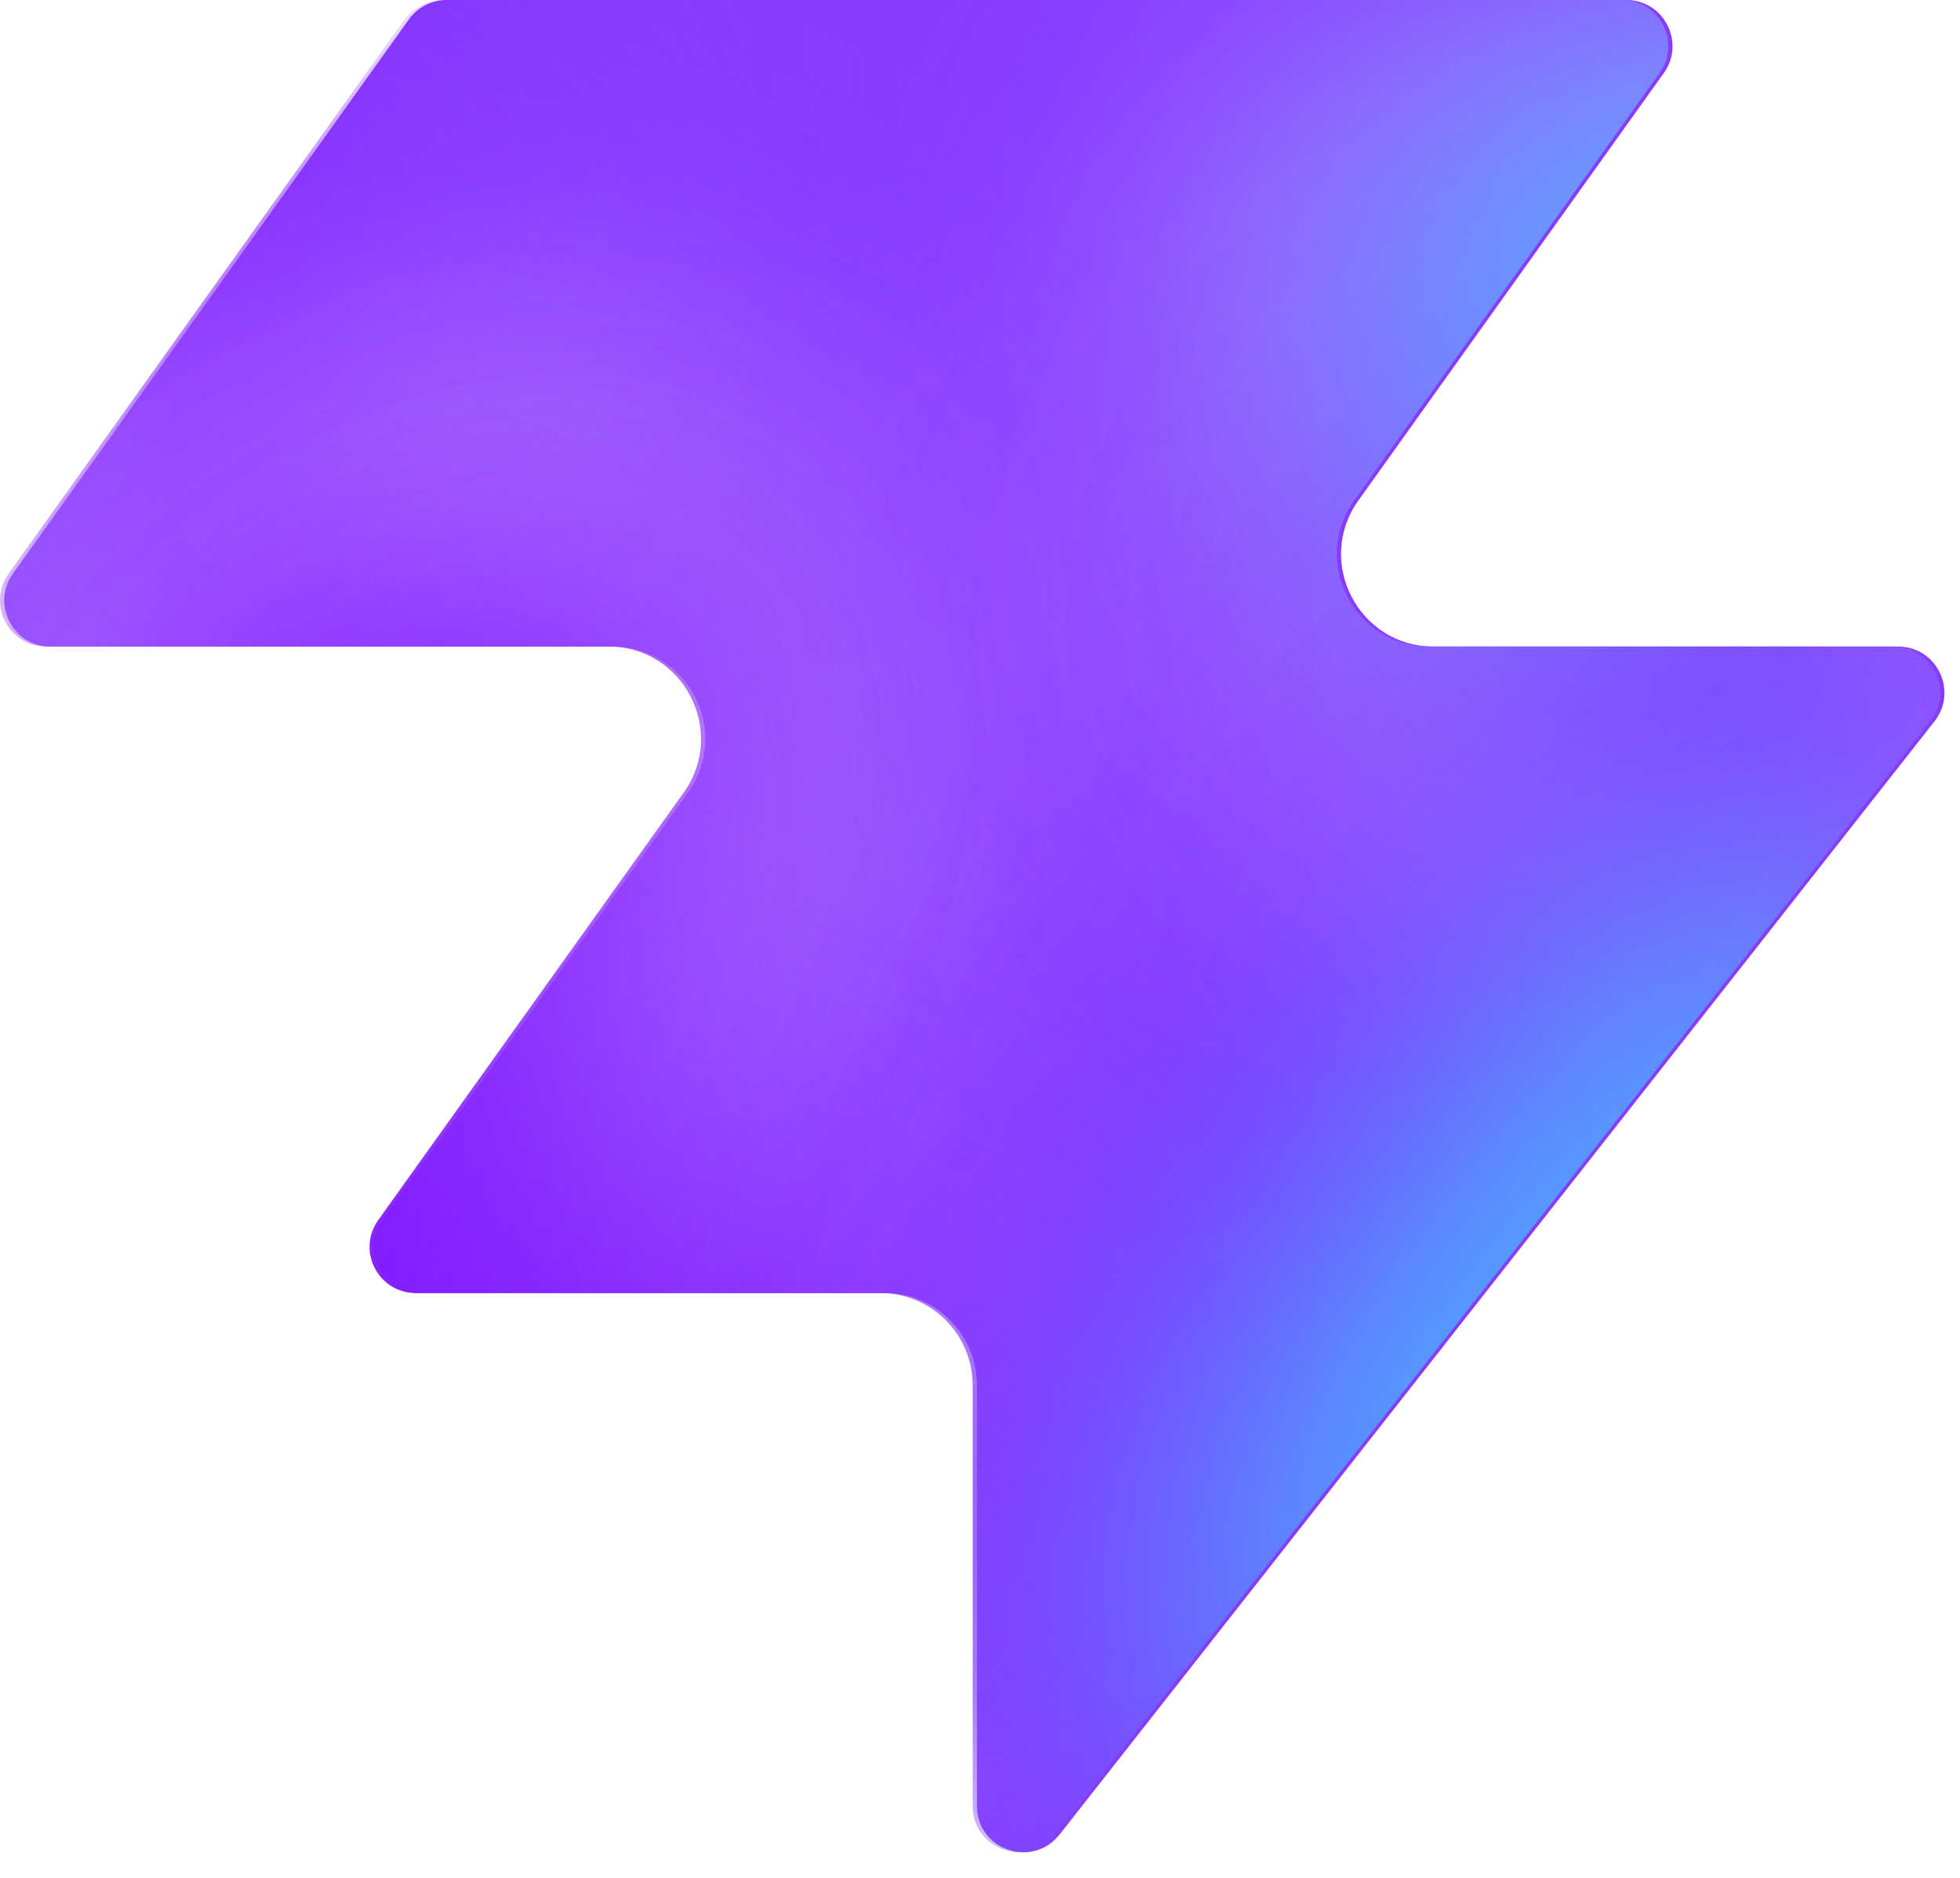
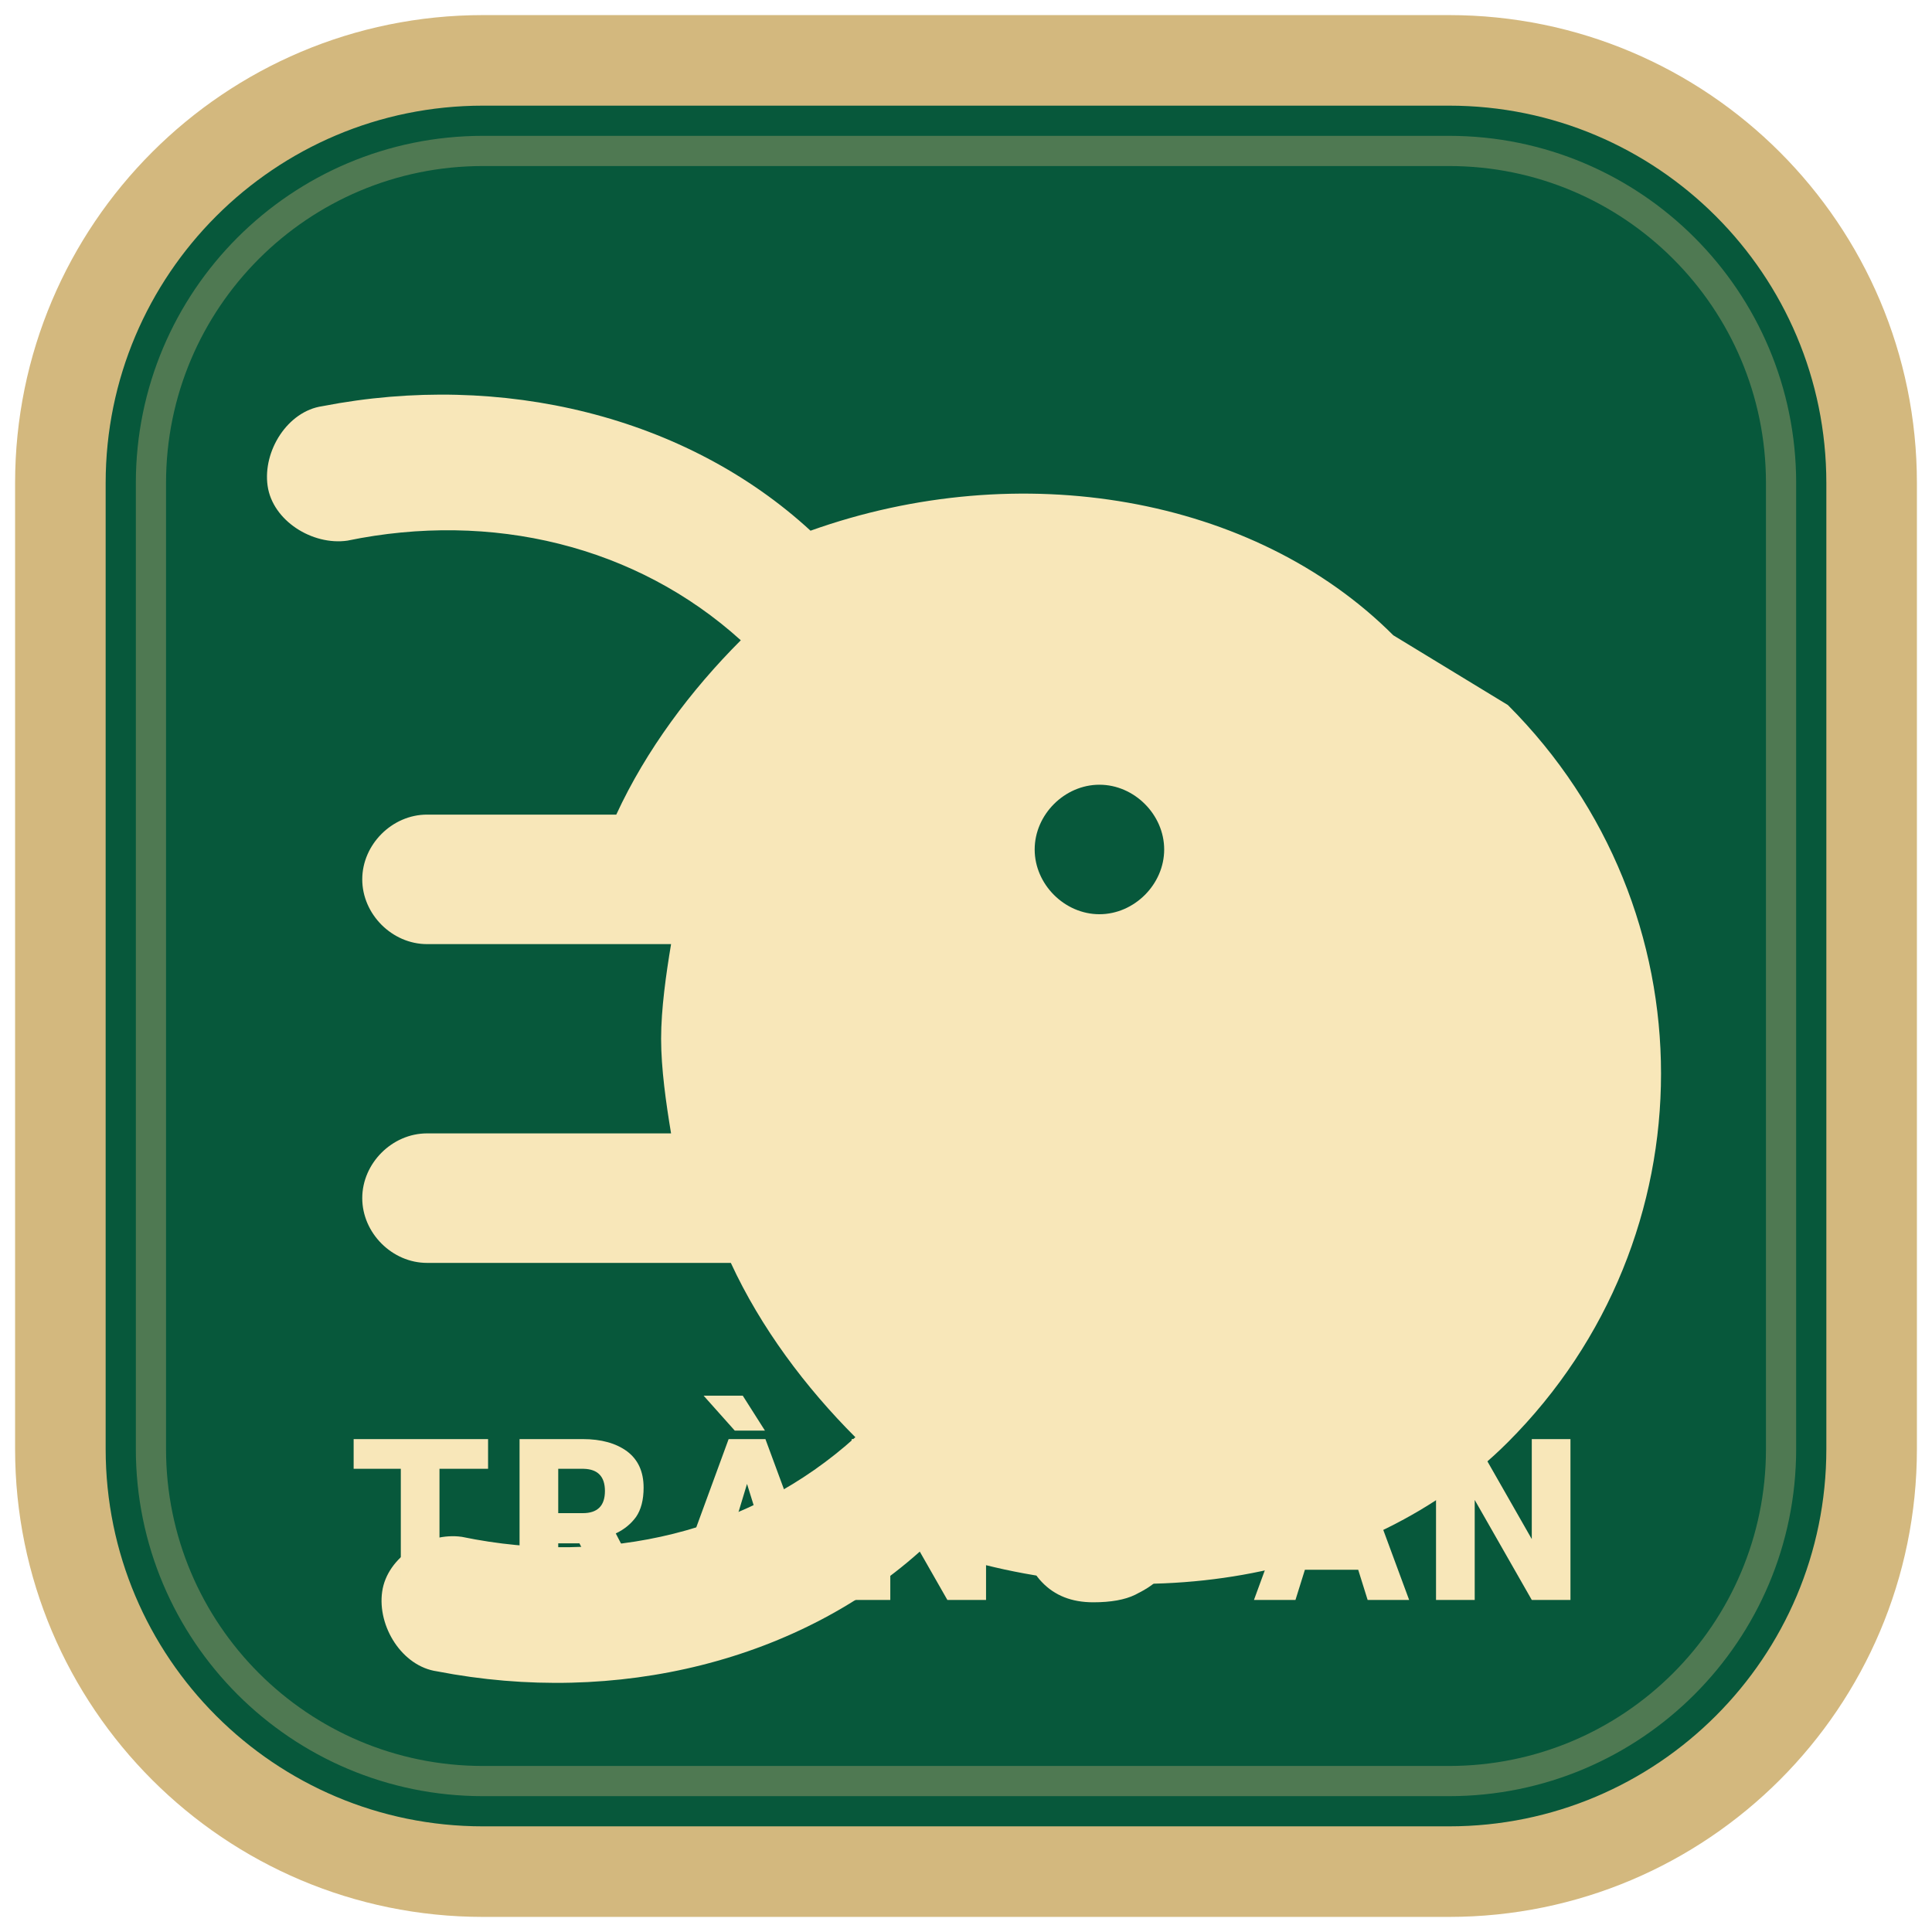
- <svg xmlns="http://www.w3.org/2000/svg" width="48" height="46" fill="none" viewBox="0 0 48 46">
-   <path fill="#863bff" d="M25.946 44.938c-.664.845-2.021.375-2.021-.698V33.937a2.26 2.26 0 0 0-2.262-2.262H10.287c-.92 0-1.456-1.04-.92-1.788l7.48-10.471c1.07-1.497 0-3.578-1.842-3.578H1.237c-.92 0-1.456-1.04-.92-1.788L10.013.474c.214-.297.556-.474.92-.474h28.894c.92 0 1.456 1.04.92 1.788l-7.48 10.471c-1.07 1.498 0 3.579 1.842 3.579h11.377c.943 0 1.473 1.088.89 1.83L25.947 44.94z" style="fill:#863bff;fill:color(display-p3 .525 .23 1);fill-opacity:1" />
-   <mask id="a" width="48" height="46" x="0" y="0" maskUnits="userSpaceOnUse" style="mask-type:alpha">
-     <path fill="#000" d="M25.842 44.938c-.664.844-2.021.375-2.021-.698V33.937a2.26 2.26 0 0 0-2.262-2.262H10.183c-.92 0-1.456-1.04-.92-1.788l7.48-10.471c1.07-1.498 0-3.579-1.842-3.579H1.133c-.92 0-1.456-1.04-.92-1.787L9.91.473c.214-.297.556-.474.92-.474h28.894c.92 0 1.456 1.04.92 1.788l-7.48 10.471c-1.07 1.498 0 3.578 1.842 3.578h11.377c.943 0 1.473 1.088.89 1.832L25.843 44.94z" style="fill:#000;fill-opacity:1" />
-   </mask>
-   <g mask="url(#a)">
-     <g filter="url(#b)">
-       <ellipse cx="5.508" cy="14.704" fill="#ede6ff" rx="5.508" ry="14.704" style="fill:#ede6ff;fill:color(display-p3 .927 .903 1);fill-opacity:1" transform="matrix(.00324 1 1 -.00324 -4.47 31.516)" />
-     </g>
-     <g filter="url(#c)">
-       <ellipse cx="10.399" cy="29.851" fill="#ede6ff" rx="10.399" ry="29.851" style="fill:#ede6ff;fill:color(display-p3 .927 .903 1);fill-opacity:1" transform="matrix(.00324 1 1 -.00324 -39.328 7.883)" />
-     </g>
-     <g filter="url(#d)">
-       <ellipse cx="5.508" cy="30.487" fill="#7e14ff" rx="5.508" ry="30.487" style="fill:#7e14ff;fill:color(display-p3 .492 .077 1);fill-opacity:1" transform="rotate(89.814 -25.913 -14.639)scale(1 -1)" />
-     </g>
-     <g filter="url(#e)">
-       <ellipse cx="5.508" cy="30.599" fill="#7e14ff" rx="5.508" ry="30.599" style="fill:#7e14ff;fill:color(display-p3 .492 .077 1);fill-opacity:1" transform="rotate(89.814 -32.644 -3.334)scale(1 -1)" />
-     </g>
-     <g filter="url(#f)">
-       <ellipse cx="5.508" cy="30.599" fill="#7e14ff" rx="5.508" ry="30.599" style="fill:#7e14ff;fill:color(display-p3 .492 .077 1);fill-opacity:1" transform="matrix(.00324 1 1 -.00324 -34.34 30.47)" />
-     </g>
-     <g filter="url(#g)">
-       <ellipse cx="14.072" cy="22.078" fill="#ede6ff" rx="14.072" ry="22.078" style="fill:#ede6ff;fill:color(display-p3 .927 .903 1);fill-opacity:1" transform="rotate(93.35 24.506 48.493)scale(-1 1)" />
-     </g>
-     <g filter="url(#h)">
-       <ellipse cx="3.47" cy="21.501" fill="#7e14ff" rx="3.47" ry="21.501" style="fill:#7e14ff;fill:color(display-p3 .492 .077 1);fill-opacity:1" transform="rotate(89.009 28.708 47.59)scale(-1 1)" />
-     </g>
-     <g filter="url(#i)">
-       <ellipse cx="3.47" cy="21.501" fill="#7e14ff" rx="3.47" ry="21.501" style="fill:#7e14ff;fill:color(display-p3 .492 .077 1);fill-opacity:1" transform="rotate(89.009 28.708 47.59)scale(-1 1)" />
-     </g>
-     <g filter="url(#j)">
-       <ellipse cx=".387" cy="8.972" fill="#7e14ff" rx="4.407" ry="29.108" style="fill:#7e14ff;fill:color(display-p3 .492 .077 1);fill-opacity:1" transform="rotate(39.51 .387 8.972)" />
-     </g>
-     <g filter="url(#k)">
-       <ellipse cx="47.523" cy="-6.092" fill="#7e14ff" rx="4.407" ry="29.108" style="fill:#7e14ff;fill:color(display-p3 .492 .077 1);fill-opacity:1" transform="rotate(37.892 47.523 -6.092)" />
-     </g>
-     <g filter="url(#l)">
-       <ellipse cx="41.412" cy="6.333" fill="#47bfff" rx="5.971" ry="9.665" style="fill:#47bfff;fill:color(display-p3 .28 .748 1);fill-opacity:1" transform="rotate(37.892 41.412 6.333)" />
-     </g>
-     <g filter="url(#m)">
-       <ellipse cx="-1.879" cy="38.332" fill="#7e14ff" rx="4.407" ry="29.108" style="fill:#7e14ff;fill:color(display-p3 .492 .077 1);fill-opacity:1" transform="rotate(37.892 -1.88 38.332)" />
-     </g>
-     <g filter="url(#n)">
-       <ellipse cx="-1.879" cy="38.332" fill="#7e14ff" rx="4.407" ry="29.108" style="fill:#7e14ff;fill:color(display-p3 .492 .077 1);fill-opacity:1" transform="rotate(37.892 -1.88 38.332)" />
-     </g>
-     <g filter="url(#o)">
-       <ellipse cx="35.651" cy="29.907" fill="#7e14ff" rx="4.407" ry="29.108" style="fill:#7e14ff;fill:color(display-p3 .492 .077 1);fill-opacity:1" transform="rotate(37.892 35.651 29.907)" />
-     </g>
-     <g filter="url(#p)">
-       <ellipse cx="38.418" cy="32.4" fill="#47bfff" rx="5.971" ry="15.297" style="fill:#47bfff;fill:color(display-p3 .28 .748 1);fill-opacity:1" transform="rotate(37.892 38.418 32.4)" />
-     </g>
+ <svg xmlns="http://www.w3.org/2000/svg" viewBox="0 0 64 64" width="64" height="64">
+   <rect x="2" y="2" width="60" height="60" rx="14" fill="#07583B" stroke="#D3B87E" stroke-width="3" />
+   <rect x="5" y="5" width="54" height="54" rx="11" fill="none" stroke="#D3B87E" stroke-opacity="0.35" stroke-width="1" />
+   <g transform="translate(12, 9) scale(1.65)">
+     <path fill="#F8E7B9" d="M20.7 7.3c-2.8-2.8-7.5-3.6-11.7-2.1-2.5-2.3-6.2-3.2-9.8-2.5-.7.1-1.2.9-1.1 1.6.1.7.9 1.2 1.6 1.1 2.9-.6 5.8.1 7.9 2-1 1-1.9 2.2-2.5 3.5H1.3c-.7 0-1.3.6-1.3 1.3s.6 1.3 1.3 1.3h4.9c-.1.6-.2 1.3-.2 1.9s.1 1.3.2 1.9H1.3c-.7 0-1.3.6-1.3 1.3s.6 1.3 1.3 1.3h6.1c.6 1.3 1.5 2.5 2.5 3.5-2.1 1.9-5 2.6-7.9 2-.7-.1-1.5.4-1.6 1.1-.1.7.4 1.5 1.1 1.6 3.6.7 7.3-.2 9.8-2.5 4.2 1.5 8.9.7 11.7-2.1 4.1-4.1 4.1-10.7 0-14.8zm-5.9 5.6c-.7 0-1.3-.6-1.3-1.3s.6-1.3 1.3-1.3 1.3.6 1.3 1.3-.6 1.3-1.3 1.3z" />
  </g>
-   <defs>
-     <filter id="b" width="60.045" height="41.654" x="-19.77" y="16.149" color-interpolation-filters="sRGB" filterUnits="userSpaceOnUse">
-       <feFlood flood-opacity="0" result="BackgroundImageFix" />
-       <feBlend in="SourceGraphic" in2="BackgroundImageFix" result="shape" />
-       <feGaussianBlur result="effect1_foregroundBlur_2002_17158" stdDeviation="7.659" />
-     </filter>
-     <filter id="c" width="90.34" height="51.437" x="-54.613" y="-7.533" color-interpolation-filters="sRGB" filterUnits="userSpaceOnUse">
-       <feFlood flood-opacity="0" result="BackgroundImageFix" />
-       <feBlend in="SourceGraphic" in2="BackgroundImageFix" result="shape" />
-       <feGaussianBlur result="effect1_foregroundBlur_2002_17158" stdDeviation="7.659" />
-     </filter>
-     <filter id="d" width="79.355" height="29.4" x="-49.64" y="2.03" color-interpolation-filters="sRGB" filterUnits="userSpaceOnUse">
-       <feFlood flood-opacity="0" result="BackgroundImageFix" />
-       <feBlend in="SourceGraphic" in2="BackgroundImageFix" result="shape" />
-       <feGaussianBlur result="effect1_foregroundBlur_2002_17158" stdDeviation="4.596" />
-     </filter>
-     <filter id="e" width="79.579" height="29.4" x="-45.045" y="20.029" color-interpolation-filters="sRGB" filterUnits="userSpaceOnUse">
-       <feFlood flood-opacity="0" result="BackgroundImageFix" />
-       <feBlend in="SourceGraphic" in2="BackgroundImageFix" result="shape" />
-       <feGaussianBlur result="effect1_foregroundBlur_2002_17158" stdDeviation="4.596" />
-     </filter>
-     <filter id="f" width="79.579" height="29.4" x="-43.513" y="21.178" color-interpolation-filters="sRGB" filterUnits="userSpaceOnUse">
-       <feFlood flood-opacity="0" result="BackgroundImageFix" />
-       <feBlend in="SourceGraphic" in2="BackgroundImageFix" result="shape" />
-       <feGaussianBlur result="effect1_foregroundBlur_2002_17158" stdDeviation="4.596" />
-     </filter>
-     <filter id="g" width="74.749" height="58.852" x="15.756" y="-17.901" color-interpolation-filters="sRGB" filterUnits="userSpaceOnUse">
-       <feFlood flood-opacity="0" result="BackgroundImageFix" />
-       <feBlend in="SourceGraphic" in2="BackgroundImageFix" result="shape" />
-       <feGaussianBlur result="effect1_foregroundBlur_2002_17158" stdDeviation="7.659" />
-     </filter>
-     <filter id="h" width="61.377" height="25.362" x="23.548" y="2.284" color-interpolation-filters="sRGB" filterUnits="userSpaceOnUse">
-       <feFlood flood-opacity="0" result="BackgroundImageFix" />
-       <feBlend in="SourceGraphic" in2="BackgroundImageFix" result="shape" />
-       <feGaussianBlur result="effect1_foregroundBlur_2002_17158" stdDeviation="4.596" />
-     </filter>
-     <filter id="i" width="61.377" height="25.362" x="23.548" y="2.284" color-interpolation-filters="sRGB" filterUnits="userSpaceOnUse">
-       <feFlood flood-opacity="0" result="BackgroundImageFix" />
-       <feBlend in="SourceGraphic" in2="BackgroundImageFix" result="shape" />
-       <feGaussianBlur result="effect1_foregroundBlur_2002_17158" stdDeviation="4.596" />
-     </filter>
-     <filter id="j" width="56.045" height="63.649" x="-27.636" y="-22.853" color-interpolation-filters="sRGB" filterUnits="userSpaceOnUse">
-       <feFlood flood-opacity="0" result="BackgroundImageFix" />
-       <feBlend in="SourceGraphic" in2="BackgroundImageFix" result="shape" />
-       <feGaussianBlur result="effect1_foregroundBlur_2002_17158" stdDeviation="4.596" />
-     </filter>
-     <filter id="k" width="54.814" height="64.646" x="20.116" y="-38.415" color-interpolation-filters="sRGB" filterUnits="userSpaceOnUse">
-       <feFlood flood-opacity="0" result="BackgroundImageFix" />
-       <feBlend in="SourceGraphic" in2="BackgroundImageFix" result="shape" />
-       <feGaussianBlur result="effect1_foregroundBlur_2002_17158" stdDeviation="4.596" />
-     </filter>
-     <filter id="l" width="33.541" height="35.313" x="24.641" y="-11.323" color-interpolation-filters="sRGB" filterUnits="userSpaceOnUse">
-       <feFlood flood-opacity="0" result="BackgroundImageFix" />
-       <feBlend in="SourceGraphic" in2="BackgroundImageFix" result="shape" />
-       <feGaussianBlur result="effect1_foregroundBlur_2002_17158" stdDeviation="4.596" />
-     </filter>
-     <filter id="m" width="54.814" height="64.646" x="-29.286" y="6.009" color-interpolation-filters="sRGB" filterUnits="userSpaceOnUse">
-       <feFlood flood-opacity="0" result="BackgroundImageFix" />
-       <feBlend in="SourceGraphic" in2="BackgroundImageFix" result="shape" />
-       <feGaussianBlur result="effect1_foregroundBlur_2002_17158" stdDeviation="4.596" />
-     </filter>
-     <filter id="n" width="54.814" height="64.646" x="-29.286" y="6.009" color-interpolation-filters="sRGB" filterUnits="userSpaceOnUse">
-       <feFlood flood-opacity="0" result="BackgroundImageFix" />
-       <feBlend in="SourceGraphic" in2="BackgroundImageFix" result="shape" />
-       <feGaussianBlur result="effect1_foregroundBlur_2002_17158" stdDeviation="4.596" />
-     </filter>
-     <filter id="o" width="54.814" height="64.646" x="8.244" y="-2.416" color-interpolation-filters="sRGB" filterUnits="userSpaceOnUse">
-       <feFlood flood-opacity="0" result="BackgroundImageFix" />
-       <feBlend in="SourceGraphic" in2="BackgroundImageFix" result="shape" />
-       <feGaussianBlur result="effect1_foregroundBlur_2002_17158" stdDeviation="4.596" />
-     </filter>
-     <filter id="p" width="39.409" height="43.623" x="18.713" y="10.588" color-interpolation-filters="sRGB" filterUnits="userSpaceOnUse">
-       <feFlood flood-opacity="0" result="BackgroundImageFix" />
-       <feBlend in="SourceGraphic" in2="BackgroundImageFix" result="shape" />
-       <feGaussianBlur result="effect1_foregroundBlur_2002_17158" stdDeviation="4.596" />
-     </filter>
-   </defs>
+   <text x="32" y="53" font-family="'Segoe UI', Roboto, Helvetica, Arial, sans-serif" font-size="7.5" font-weight="900" fill="#F8E7B9" text-anchor="middle" letter-spacing="0.5">TRÀNG AN</text>
</svg>
